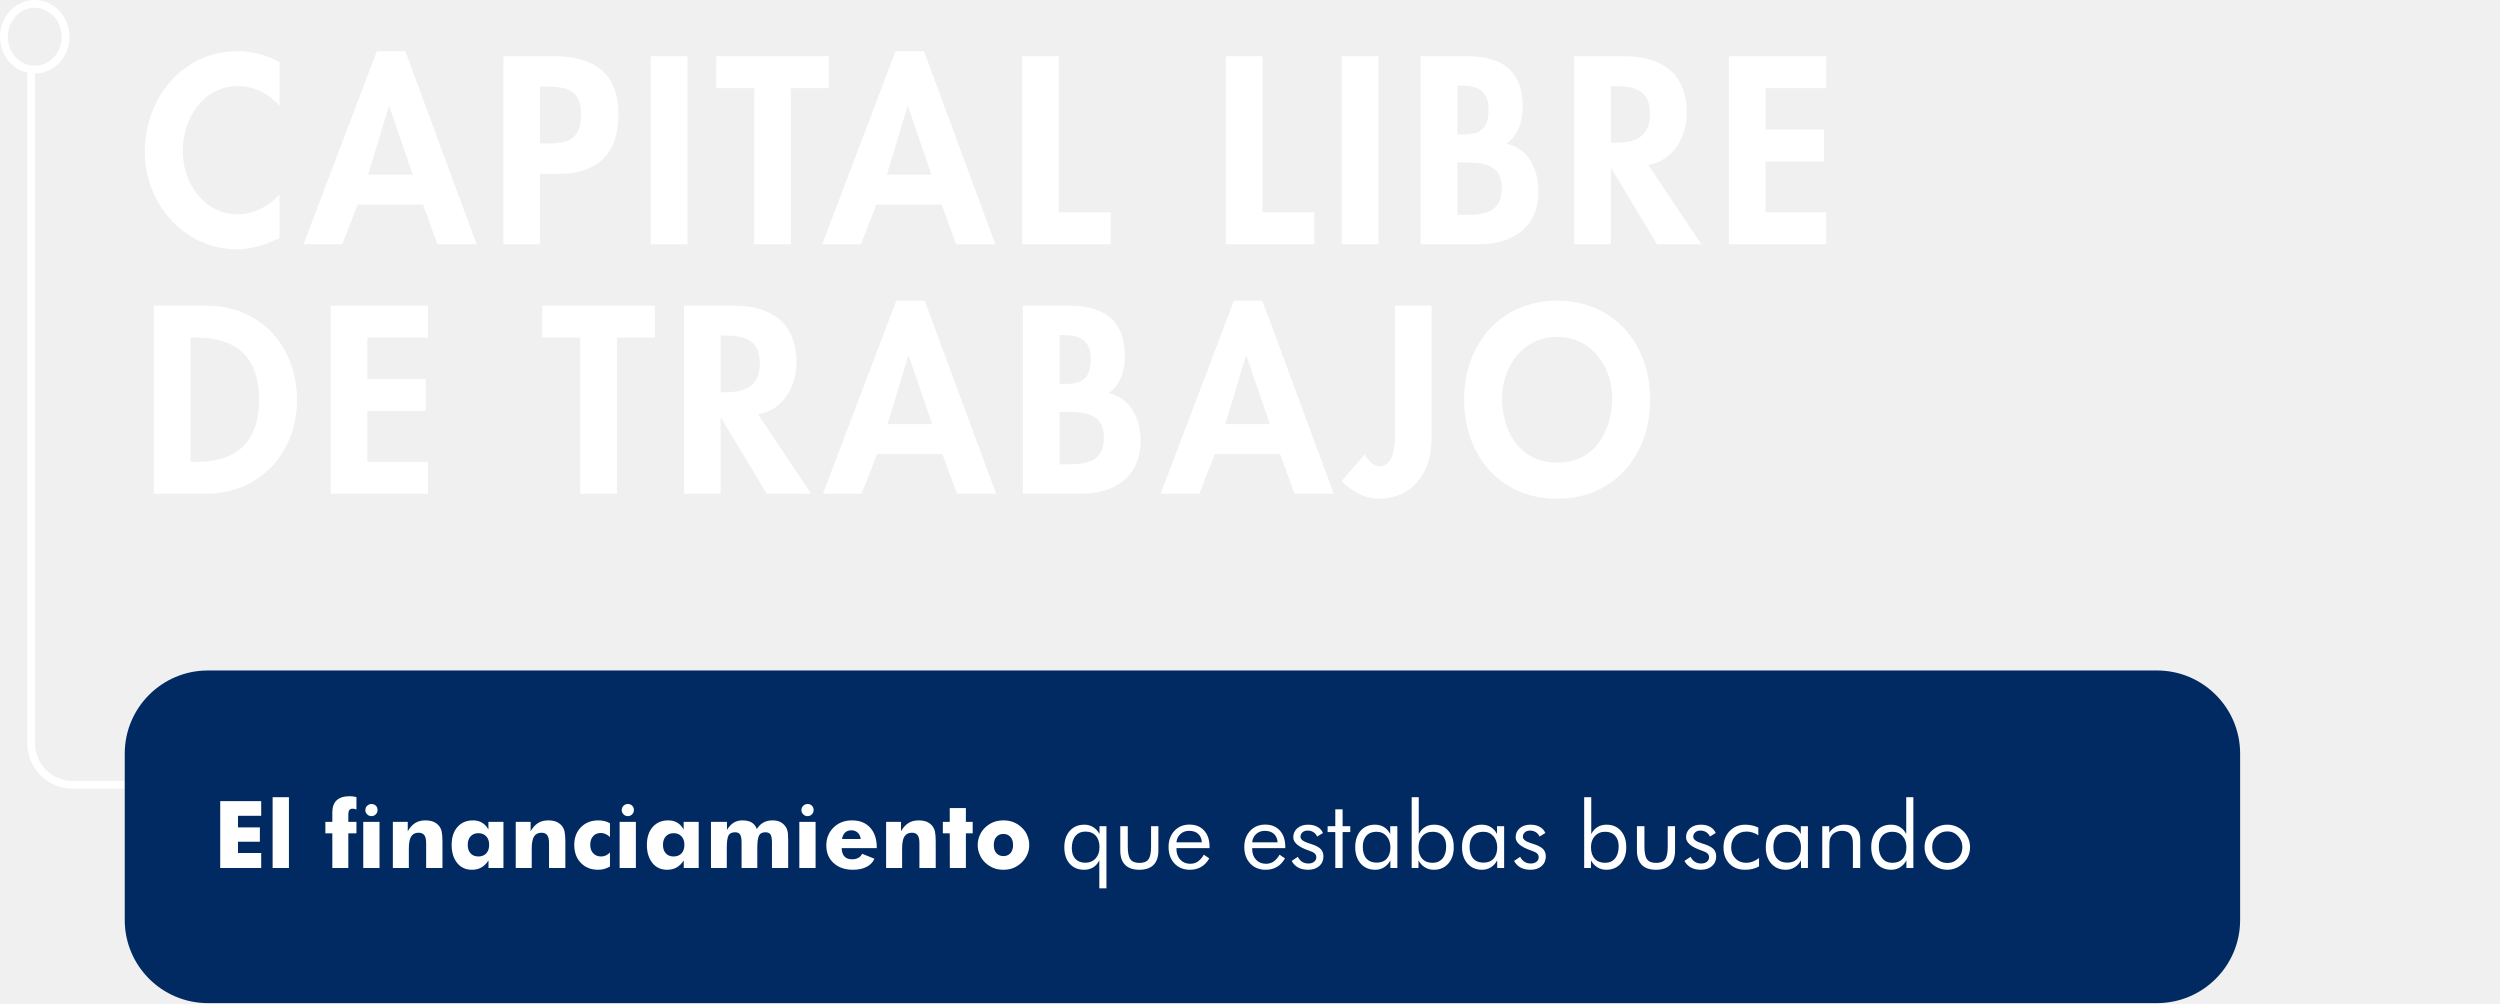
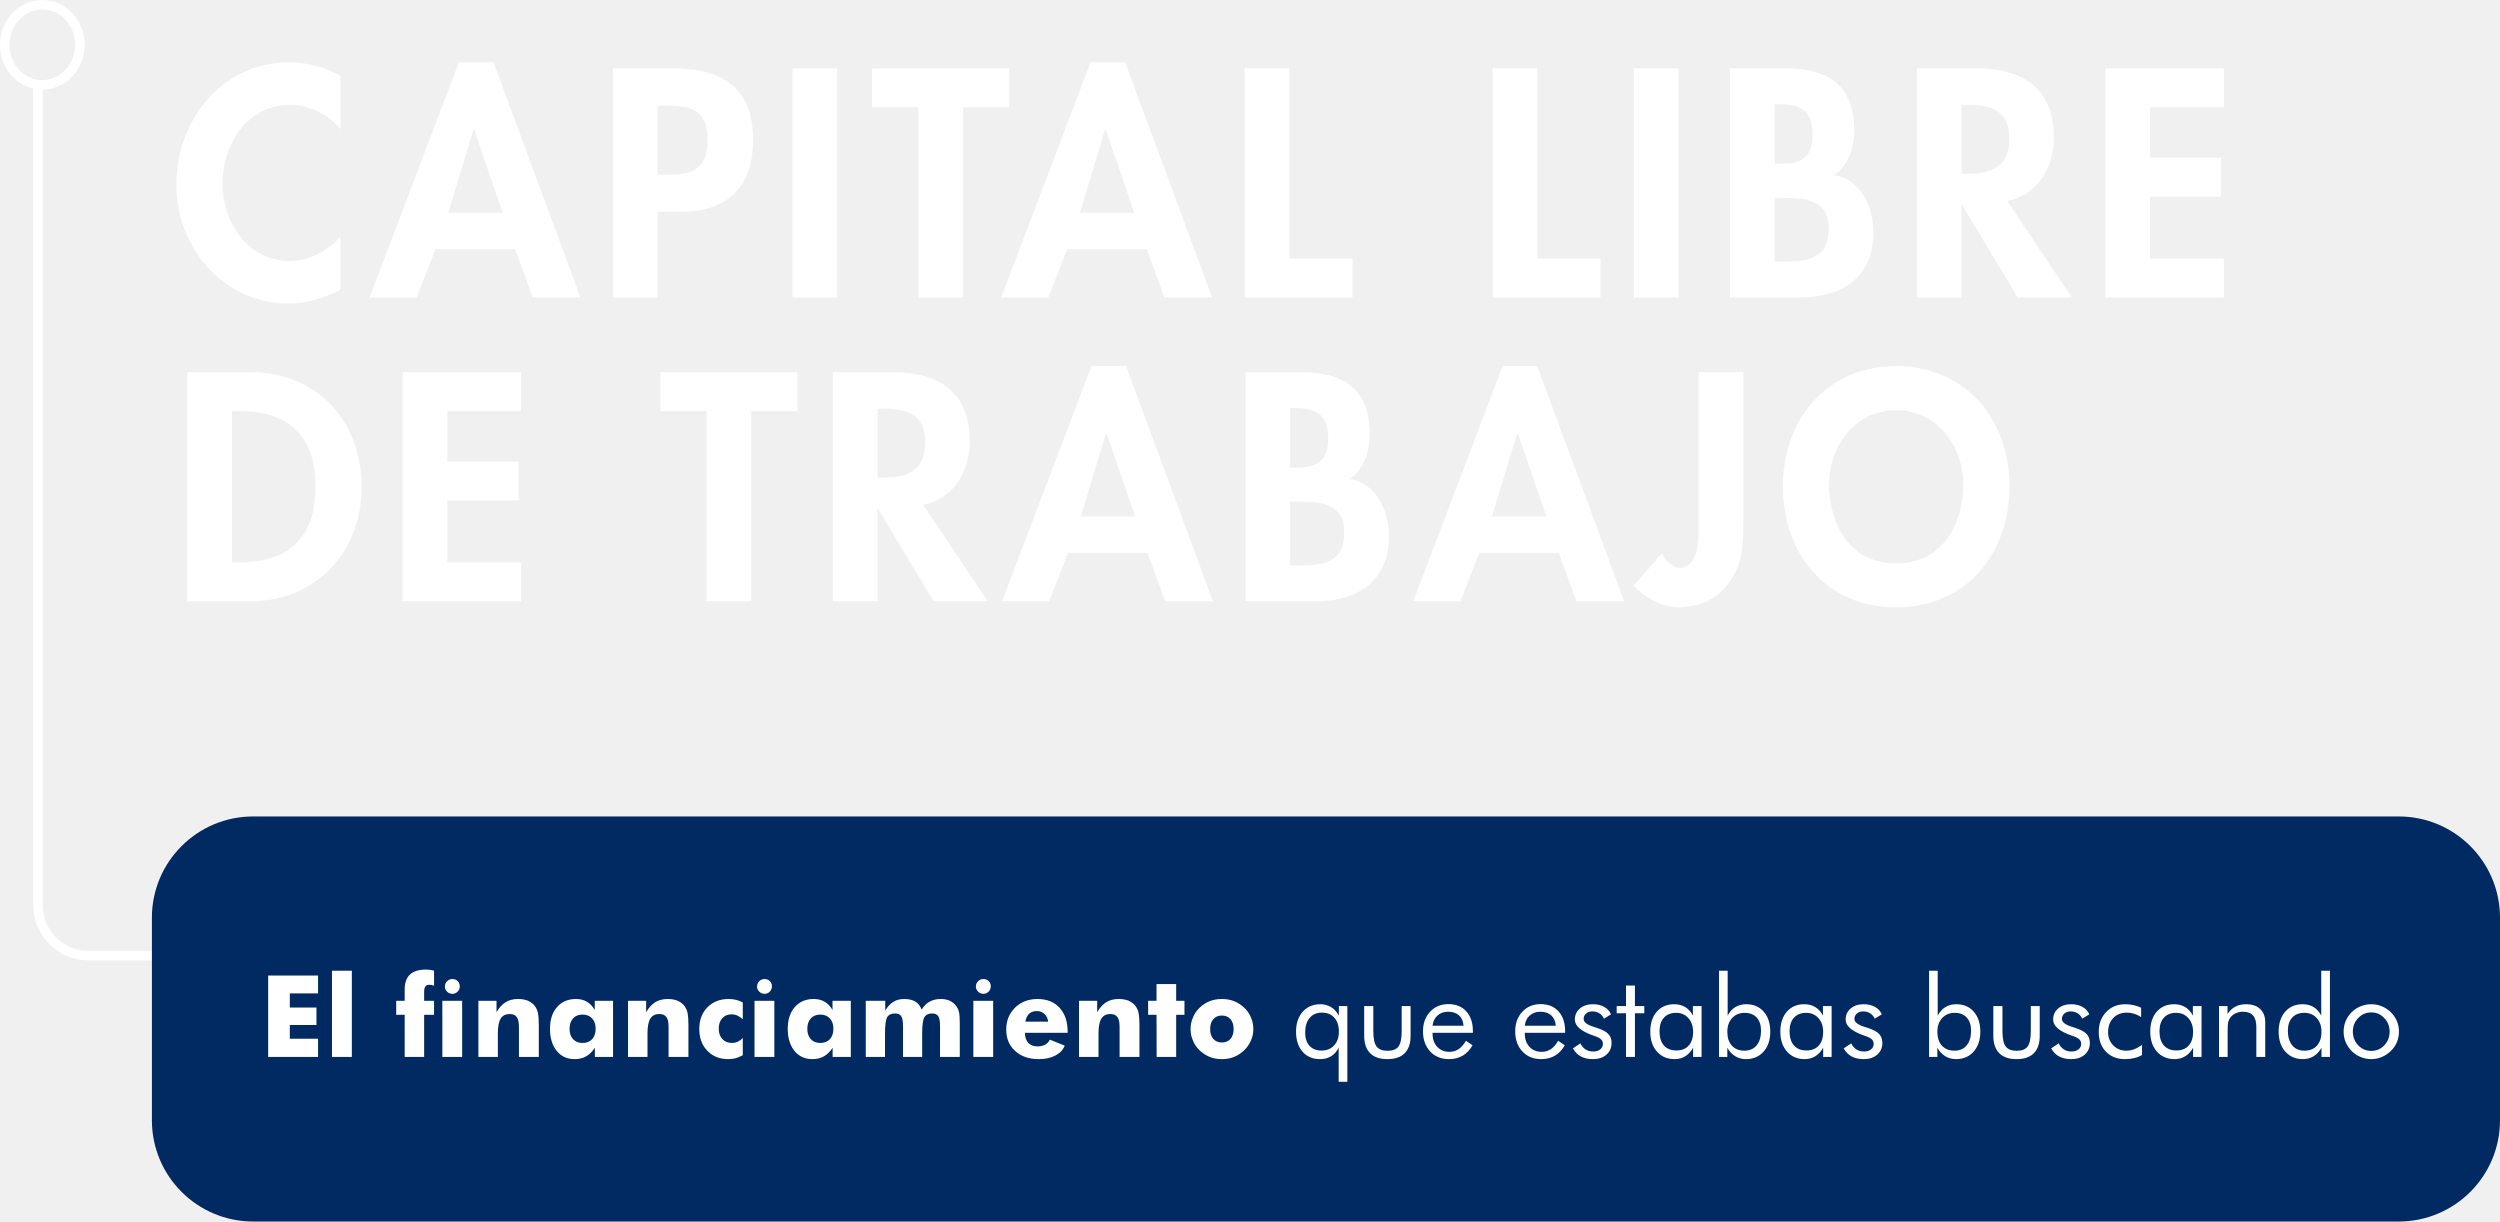
- <svg xmlns="http://www.w3.org/2000/svg" width="481" height="193" viewBox="0 0 481 193" fill="none">
+ <svg xmlns="http://www.w3.org/2000/svg" width="395" height="193" viewBox="0 0 395 193" fill="none">
  <path d="M53.784 11.96C51.336 10.616 48.552 9.848 45.72 9.848C35.112 9.848 27.864 18.92 27.864 29.192C27.864 39.176 35.4 47.96 45.576 47.96C48.504 47.96 51.144 47.048 53.784 45.8V37.4C51.816 39.656 48.792 41.24 45.768 41.24C39.192 41.24 35.16 35.144 35.16 29.048C35.16 22.808 39.048 16.568 45.816 16.568C48.84 16.568 51.816 18.008 53.784 20.408V11.96ZM81.388 39.368L84.172 47H91.708L77.98 9.848H72.508L58.396 47H65.836L68.812 39.368H81.388ZM79.42 33.608H70.828L74.812 20.456H74.908L79.42 33.608ZM103.914 33.464H107.418C114.81 33.464 118.986 29.72 118.986 22.04C118.986 13.832 114.042 10.808 106.458 10.808H96.858V47H103.914V33.464ZM103.914 16.664H105.162C109.098 16.664 111.786 17.336 111.786 21.992C111.786 26.696 109.53 27.608 105.354 27.608H103.914V16.664ZM132.273 10.808H125.217V47H132.273V10.808ZM152.165 16.952H159.461V10.808H137.812V16.952H145.109V47H152.165V16.952ZM181.185 39.368L183.969 47H191.505L177.777 9.848H172.305L158.193 47H165.633L168.609 39.368H181.185ZM179.217 33.608H170.625L174.609 20.456H174.705L179.217 33.608ZM203.711 10.808H196.655V47H213.695V40.856H203.711V10.808ZM242.898 10.808H235.842V47H252.882V40.856H242.898V10.808ZM265.211 10.808H258.155V47H265.211V10.808ZM280.398 31.256H281.55C285.102 31.256 288.942 31.448 288.942 36.152C288.942 40.856 285.678 41.336 281.886 41.336H280.398V31.256ZM273.342 47H284.43C291.006 47 295.998 43.832 295.998 36.728C295.998 32.744 294.078 28.424 289.806 27.656C292.062 26.216 292.974 23.24 292.974 20.648C292.974 13.448 288.846 10.808 282.126 10.808H273.342V47ZM280.398 16.472H281.31C284.286 16.472 286.398 17.432 286.398 21.128C286.398 24.872 284.718 25.88 281.262 25.88H280.398V16.472ZM317.129 31.736C321.977 30.92 324.521 26.312 324.521 21.704C324.521 13.976 319.577 10.808 312.425 10.808H302.873V47H309.929V32.408H310.025L318.809 47H327.353L317.129 31.736ZM309.929 16.568H310.889C314.633 16.568 317.465 17.432 317.465 21.896C317.465 26.312 314.729 27.464 310.841 27.464H309.929V16.568ZM351.359 16.952V10.808H332.639V47H351.359V40.856H339.695V31.064H350.927V24.92H339.695V16.952H351.359ZM29.592 95H39.624C49.944 95 57.144 87.128 57.144 76.952C57.144 66.632 50.136 58.808 39.672 58.808H29.592V95ZM36.648 64.952H37.8C45.816 64.952 49.848 69.032 49.848 76.904C49.848 84.056 46.488 88.856 37.8 88.856H36.648V64.952ZM82.343 64.952V58.808H63.623V95H82.343V88.856H70.679V79.064H81.911V72.92H70.679V64.952H82.343ZM118.696 64.952H125.992V58.808H104.344V64.952H111.64V95H118.696V64.952ZM145.848 79.736C150.696 78.92 153.24 74.312 153.24 69.704C153.24 61.976 148.296 58.808 141.144 58.808H131.592V95H138.648V80.408H138.744L147.528 95H156.072L145.848 79.736ZM138.648 64.568H139.608C143.352 64.568 146.184 65.432 146.184 69.896C146.184 74.312 143.448 75.464 139.56 75.464H138.648V64.568ZM181.326 87.368L184.11 95H191.646L177.918 57.848H172.446L158.334 95H165.774L168.75 87.368H181.326ZM179.358 81.608H170.766L174.75 68.456H174.846L179.358 81.608ZM203.851 79.256H205.003C208.555 79.256 212.395 79.448 212.395 84.152C212.395 88.856 209.131 89.336 205.339 89.336H203.851V79.256ZM196.795 95H207.883C214.459 95 219.451 91.832 219.451 84.728C219.451 80.744 217.531 76.424 213.259 75.656C215.515 74.216 216.427 71.24 216.427 68.648C216.427 61.448 212.299 58.808 205.579 58.808H196.795V95ZM203.851 64.472H204.763C207.739 64.472 209.851 65.432 209.851 69.128C209.851 72.872 208.171 73.88 204.715 73.88H203.851V64.472ZM246.294 87.368L249.078 95H256.614L242.886 57.848H237.414L223.302 95H230.742L233.718 87.368H246.294ZM244.326 81.608H235.734L239.718 68.456H239.814L244.326 81.608ZM275.444 58.808H268.388V81.512C268.388 83.864 268.82 89.72 265.364 89.72C264.212 89.72 262.964 88.424 262.628 87.368L258.116 92.552C259.892 94.424 262.58 95.96 265.22 95.96C268.484 95.96 271.46 94.616 273.332 91.88C275.348 88.952 275.444 86.072 275.444 82.712V58.808ZM317.5 76.856C317.5 66.104 310.396 57.848 299.596 57.848C288.796 57.848 281.692 66.104 281.692 76.856C281.692 87.512 288.556 95.96 299.596 95.96C310.636 95.96 317.5 87.512 317.5 76.856ZM310.204 76.568C310.204 82.136 307.42 89 299.596 89C291.772 89 288.988 82.136 288.988 76.568C288.988 70.712 292.924 64.808 299.596 64.808C306.268 64.808 310.204 70.712 310.204 76.568Z" fill="white" />
  <path d="M26 151H14C9.582 151 6 147.418 6 143V14" stroke="white" stroke-width="1.5" />
  <path d="M12.622 7.078C12.622 10.614 9.925 13.407 6.686 13.407C3.447 13.407 0.75 10.614 0.75 7.078C0.75 3.542 3.447 0.75 6.686 0.75C9.925 0.75 12.622 3.542 12.622 7.078Z" stroke="white" stroke-width="1.5" />
-   <rect x="24" y="129" width="407" height="64" rx="16" fill="#002A61" />
+   <rect x="24" y="129" width="371" height="64" rx="16" fill="#002A61" />
  <path d="M42.371 167V154.133H50.255V156.954H45.79V159.187H50V161.946H45.79V164.117H50.255V167H42.371ZM52.452 167V153.377H55.59V167H52.452ZM63.94 167V160.338H62.603V158.123H63.94V156.304C63.94 155.278 64.221 154.499 64.783 153.966C65.34 153.45 66.181 153.192 67.306 153.192C67.382 153.192 67.572 153.204 67.877 153.228C68.205 153.28 68.439 153.324 68.58 153.359V155.75C68.475 155.709 68.343 155.668 68.185 155.627C68.02 155.604 67.912 155.592 67.859 155.592C67.555 155.592 67.341 155.68 67.218 155.855C67.083 156.043 67.016 156.327 67.016 156.708V158.123H68.58V160.338H67.016V167H63.94ZM69.89 167V158.123H73.019V167H69.89ZM70.285 155.838H70.303C70.303 155.51 70.417 155.24 70.645 155.029C70.874 154.801 71.149 154.687 71.472 154.687C71.811 154.687 72.09 154.795 72.307 155.012C72.529 155.229 72.641 155.504 72.641 155.838C72.641 156.178 72.526 156.459 72.298 156.682C72.075 156.91 71.8 157.024 71.472 157.024C71.138 157.024 70.856 156.904 70.628 156.664C70.399 156.441 70.285 156.166 70.285 155.838ZM75.585 167V158.123H78.45V159.925C78.855 159.222 79.335 158.694 79.892 158.343C80.431 158.009 81.084 157.842 81.852 157.842C82.432 157.842 82.947 157.93 83.398 158.105C83.844 158.305 84.204 158.574 84.48 158.914C84.731 159.254 84.898 159.614 84.981 159.995C85.08 160.481 85.13 161.123 85.13 161.92V167H81.992V162.245C81.992 161.524 81.878 161.009 81.649 160.698C81.421 160.376 81.049 160.215 80.533 160.215C79.889 160.215 79.414 160.455 79.109 160.936C78.811 161.416 78.661 162.195 78.661 163.273V167H75.585ZM94.112 162.553C94.112 161.85 93.928 161.305 93.559 160.918C93.184 160.508 92.68 160.303 92.047 160.303C91.414 160.303 90.916 160.502 90.553 160.9C90.178 161.311 89.99 161.861 89.99 162.553C89.99 163.25 90.178 163.798 90.553 164.196C90.91 164.589 91.408 164.785 92.047 164.785C92.68 164.785 93.181 164.589 93.55 164.196C93.925 163.804 94.112 163.256 94.112 162.553ZM96.863 158.123V167H93.989V165.559C93.573 166.174 93.107 166.625 92.592 166.912C92.082 167.199 91.484 167.343 90.799 167.343C89.609 167.343 88.663 166.909 87.96 166.042C87.614 165.614 87.351 165.11 87.169 164.53C86.987 163.95 86.897 163.297 86.897 162.57C86.897 161.117 87.269 159.966 88.013 159.116C88.757 158.267 89.753 157.842 91.001 157.842C91.669 157.842 92.243 157.985 92.724 158.272C93.21 158.548 93.626 158.984 93.972 159.582V158.123H96.863ZM99.228 167V158.123H102.093V159.925C102.497 159.222 102.978 158.694 103.534 158.343C104.073 158.009 104.727 157.842 105.494 157.842C106.074 157.842 106.59 157.93 107.041 158.105C107.486 158.305 107.847 158.574 108.122 158.914C108.374 159.254 108.541 159.614 108.623 159.995C108.723 160.481 108.772 161.123 108.772 161.92V167H105.635V162.245C105.635 161.524 105.521 161.009 105.292 160.698C105.063 160.376 104.691 160.215 104.176 160.215C103.531 160.215 103.057 160.455 102.752 160.936C102.453 161.416 102.304 162.195 102.304 163.273V167H99.228ZM117.359 161.041C117.055 160.771 116.762 160.575 116.48 160.452C116.229 160.329 115.933 160.268 115.593 160.268C114.966 160.268 114.474 160.473 114.116 160.883C113.747 161.287 113.562 161.844 113.562 162.553C113.562 163.232 113.753 163.771 114.134 164.17C114.503 164.58 115.016 164.785 115.672 164.785C115.982 164.785 116.281 164.721 116.568 164.592C116.873 164.445 117.137 164.252 117.359 164.012V166.728C116.984 166.927 116.606 167.085 116.226 167.202C115.821 167.296 115.438 167.343 115.074 167.343C113.703 167.343 112.599 166.903 111.761 166.024C111.474 165.731 111.236 165.409 111.049 165.058C110.867 164.706 110.727 164.325 110.627 163.915C110.533 163.505 110.486 163.057 110.486 162.57C110.486 161.17 110.914 160.033 111.77 159.16C112.631 158.281 113.744 157.842 115.109 157.842C115.537 157.842 115.944 157.889 116.331 157.982C116.706 158.076 117.049 158.214 117.359 158.396V161.041ZM119.214 167V158.123H122.343V167H119.214ZM119.609 155.838H119.627C119.627 155.51 119.741 155.24 119.97 155.029C120.198 154.801 120.474 154.687 120.796 154.687C121.136 154.687 121.414 154.795 121.631 155.012C121.854 155.229 121.965 155.504 121.965 155.838C121.965 156.178 121.851 156.459 121.622 156.682C121.399 156.91 121.124 157.024 120.796 157.024C120.462 157.024 120.181 156.904 119.952 156.664C119.724 156.441 119.609 156.166 119.609 155.838ZM131.677 162.553C131.677 161.85 131.492 161.305 131.123 160.918C130.748 160.508 130.244 160.303 129.611 160.303C128.979 160.303 128.48 160.502 128.117 160.9C127.742 161.311 127.555 161.861 127.555 162.553C127.555 163.25 127.742 163.798 128.117 164.196C128.475 164.589 128.973 164.785 129.611 164.785C130.244 164.785 130.745 164.589 131.114 164.196C131.489 163.804 131.677 163.256 131.677 162.553ZM134.428 158.123V167H131.554V165.559C131.138 166.174 130.672 166.625 130.156 166.912C129.646 167.199 129.049 167.343 128.363 167.343C127.174 167.343 126.228 166.909 125.524 166.042C125.179 165.614 124.915 165.11 124.733 164.53C124.552 163.95 124.461 163.297 124.461 162.57C124.461 161.117 124.833 159.966 125.577 159.116C126.321 158.267 127.317 157.842 128.565 157.842C129.233 157.842 129.808 157.985 130.288 158.272C130.774 158.548 131.19 158.984 131.536 159.582V158.123H134.428ZM148.525 167V162.157C148.525 161.396 148.438 160.868 148.262 160.575C148.062 160.276 147.731 160.127 147.269 160.127C146.677 160.127 146.27 160.329 146.047 160.733C145.818 161.132 145.704 161.967 145.704 163.238V167H142.681V162.157C142.681 161.366 142.584 160.833 142.391 160.558C142.215 160.271 141.89 160.127 141.415 160.127C140.823 160.127 140.41 160.323 140.176 160.716C139.947 161.114 139.833 161.955 139.833 163.238V167H136.792V158.123H139.868V159.67C140.243 159.049 140.671 158.589 141.151 158.29C141.62 157.991 142.188 157.842 142.856 157.842C143.577 157.842 144.172 157.979 144.641 158.255C145.086 158.536 145.411 158.955 145.616 159.512C145.974 158.932 146.398 158.513 146.891 158.255C147.377 157.979 147.96 157.842 148.64 157.842C149.173 157.842 149.639 157.93 150.037 158.105C150.447 158.299 150.784 158.568 151.048 158.914C151.271 159.189 151.426 159.515 151.514 159.89C151.602 160.235 151.646 160.848 151.646 161.727V161.92V167H148.525ZM153.79 167V158.123H156.919V167H153.79ZM154.186 155.838H154.203C154.203 155.51 154.317 155.24 154.546 155.029C154.774 154.801 155.05 154.687 155.372 154.687C155.712 154.687 155.99 154.795 156.207 155.012C156.43 155.229 156.541 155.504 156.541 155.838C156.541 156.178 156.427 156.459 156.198 156.682C155.976 156.91 155.7 157.024 155.372 157.024C155.038 157.024 154.757 156.904 154.528 156.664C154.3 156.441 154.186 156.166 154.186 155.838ZM165.603 161.419C165.55 160.927 165.359 160.525 165.031 160.215C164.703 159.904 164.302 159.749 163.827 159.749C163.329 159.749 162.925 159.887 162.614 160.162C162.292 160.473 162.09 160.892 162.008 161.419H165.603ZM168.688 163.186H161.938C161.955 163.877 162.128 164.404 162.456 164.768C162.796 165.143 163.288 165.33 163.933 165.33C164.401 165.33 164.803 165.239 165.137 165.058C165.477 164.864 165.723 164.601 165.875 164.267L168.23 165.216C167.955 165.89 167.457 166.411 166.736 166.78C166.021 167.155 165.146 167.343 164.108 167.343C162.562 167.343 161.319 166.909 160.382 166.042C159.45 165.198 158.984 164.07 158.984 162.658C158.984 161.281 159.45 160.13 160.382 159.204C161.313 158.296 162.497 157.842 163.933 157.842C165.397 157.842 166.555 158.302 167.404 159.222C167.838 159.696 168.16 160.25 168.371 160.883C168.582 161.51 168.688 162.228 168.688 163.036V163.186ZM170.489 167V158.123H173.354V159.925C173.759 159.222 174.239 158.694 174.796 158.343C175.335 158.009 175.988 157.842 176.756 157.842C177.336 157.842 177.852 157.93 178.303 158.105C178.748 158.305 179.108 158.574 179.384 158.914C179.636 159.254 179.803 159.614 179.885 159.995C179.984 160.481 180.034 161.123 180.034 161.92V167H176.896V162.245C176.896 161.524 176.782 161.009 176.554 160.698C176.325 160.376 175.953 160.215 175.438 160.215C174.793 160.215 174.318 160.455 174.014 160.936C173.715 161.416 173.565 162.195 173.565 163.273V167H170.489ZM182.75 167L182.732 160.338H181.405V158.123H182.732V155.478H185.835V158.123H187.145V160.338H185.835V167H182.75ZM194.914 162.588C194.914 161.926 194.747 161.404 194.413 161.023C194.067 160.643 193.616 160.452 193.06 160.452C192.485 160.452 192.034 160.643 191.706 161.023C191.372 161.393 191.205 161.914 191.205 162.588C191.205 163.244 191.366 163.76 191.688 164.135C192.04 164.521 192.497 164.715 193.06 164.715C193.622 164.715 194.079 164.521 194.431 164.135C194.753 163.748 194.914 163.232 194.914 162.588ZM198.025 162.588C198.025 163.238 197.899 163.845 197.647 164.407C197.384 165.005 197.023 165.521 196.566 165.954C196.051 166.435 195.518 166.783 194.967 167C194.393 167.229 193.757 167.343 193.06 167.343C192.356 167.343 191.721 167.229 191.152 167C190.572 166.771 190.036 166.426 189.544 165.963C189.058 165.494 188.706 164.976 188.489 164.407C188.237 163.862 188.111 163.256 188.111 162.588C188.111 161.938 188.237 161.325 188.489 160.751C188.724 160.171 189.078 159.655 189.553 159.204C190.016 158.759 190.549 158.416 191.152 158.176C191.727 157.953 192.362 157.842 193.06 157.842C193.751 157.842 194.387 157.953 194.967 158.176C195.57 158.416 196.104 158.759 196.566 159.204C197.053 159.644 197.413 160.159 197.647 160.751C197.899 161.325 198.025 161.938 198.025 162.588ZM211.543 163.001C211.543 162.063 211.303 161.328 210.822 160.795C210.348 160.262 209.688 159.995 208.845 159.995C208.03 159.995 207.389 160.276 206.92 160.839C206.451 161.401 206.217 162.178 206.217 163.168C206.217 164.053 206.445 164.744 206.902 165.242C207.365 165.74 208.001 165.989 208.81 165.989C209.63 165.989 210.289 165.717 210.787 165.172C211.291 164.627 211.543 163.903 211.543 163.001ZM212.879 170.92H211.508V165.541C211.203 166.139 210.805 166.59 210.312 166.895C209.82 167.193 209.24 167.343 208.572 167.343C207.418 167.343 206.495 166.953 205.804 166.174C205.118 165.389 204.775 164.331 204.775 163.001C204.775 161.694 205.127 160.646 205.83 159.854C206.533 159.063 207.465 158.668 208.625 158.668C209.252 158.668 209.817 158.823 210.321 159.134C210.825 159.444 211.232 159.89 211.543 160.47V158.958H212.879V170.92ZM216.983 158.958V162.913C216.983 164.067 217.153 164.876 217.493 165.339C217.839 165.796 218.419 166.024 219.233 166.024C220.048 166.024 220.622 165.799 220.956 165.348C221.296 164.891 221.466 164.079 221.466 162.913V158.958H222.872V163.651C222.872 164.864 222.562 165.784 221.94 166.411C221.319 167.032 220.405 167.343 219.198 167.343C218.003 167.343 217.095 167.029 216.474 166.402C215.853 165.775 215.542 164.858 215.542 163.651V158.958H216.983ZM231.239 162.069C231.192 161.36 230.955 160.815 230.527 160.435C230.105 160.048 229.525 159.854 228.787 159.854C228.119 159.854 227.562 160.057 227.117 160.461C226.672 160.859 226.414 161.396 226.344 162.069H231.239ZM232.716 163.186H226.344V163.309C226.344 164.17 226.59 164.867 227.082 165.4C227.574 165.928 228.216 166.191 229.007 166.191C229.546 166.191 230.032 166.048 230.466 165.761C230.899 165.468 231.283 165.028 231.617 164.442L232.663 165.146C232.259 165.872 231.743 166.42 231.116 166.789C230.489 167.158 229.763 167.343 228.937 167.343C227.712 167.343 226.722 166.938 225.966 166.13C225.21 165.321 224.832 164.261 224.832 162.948C224.832 161.688 225.207 160.657 225.957 159.854C226.707 159.052 227.671 158.65 228.849 158.65C230.038 158.65 230.979 159.031 231.67 159.793C232.367 160.555 232.716 161.595 232.716 162.913V163.186ZM245.812 162.069C245.765 161.36 245.527 160.815 245.1 160.435C244.678 160.048 244.098 159.854 243.359 159.854C242.691 159.854 242.135 160.057 241.689 160.461C241.244 160.859 240.986 161.396 240.916 162.069H245.812ZM247.288 163.186H240.916V163.309C240.916 164.17 241.162 164.867 241.654 165.4C242.146 165.928 242.788 166.191 243.579 166.191C244.118 166.191 244.604 166.048 245.038 165.761C245.472 165.468 245.855 165.028 246.189 164.442L247.235 165.146C246.831 165.872 246.315 166.42 245.688 166.789C245.062 167.158 244.335 167.343 243.509 167.343C242.284 167.343 241.294 166.938 240.538 166.13C239.782 165.321 239.404 164.261 239.404 162.948C239.404 161.688 239.779 160.657 240.529 159.854C241.279 159.052 242.243 158.65 243.421 158.65C244.61 158.65 245.551 159.031 246.242 159.793C246.939 160.555 247.288 161.595 247.288 162.913V163.186ZM248.519 165.646L249.696 164.855C249.919 165.283 250.2 165.605 250.54 165.822C250.88 166.033 251.281 166.139 251.744 166.139C252.195 166.139 252.559 166.027 252.834 165.805C253.115 165.582 253.256 165.289 253.256 164.926C253.256 164.645 253.159 164.41 252.966 164.223C252.778 164.035 252.453 163.862 251.99 163.704C251.943 163.687 251.867 163.66 251.762 163.625C249.805 162.951 248.826 162.107 248.826 161.094C248.826 160.379 249.09 159.796 249.617 159.345C250.145 158.894 250.83 158.668 251.674 158.668C252.371 158.668 252.969 158.809 253.467 159.09C253.965 159.365 254.322 159.758 254.539 160.268L253.423 160.953C253.259 160.584 253.016 160.3 252.693 160.101C252.377 159.901 252.008 159.802 251.586 159.802C251.182 159.802 250.851 159.916 250.593 160.145C250.341 160.367 250.215 160.654 250.215 161.006C250.215 161.498 250.748 161.911 251.814 162.245C252.014 162.31 252.172 162.359 252.289 162.395C253.162 162.676 253.769 162.998 254.108 163.361C254.454 163.719 254.627 164.193 254.627 164.785C254.627 165.547 254.354 166.165 253.81 166.64C253.271 167.108 252.564 167.343 251.691 167.343C250.941 167.343 250.303 167.202 249.775 166.921C249.254 166.64 248.835 166.215 248.519 165.646ZM256.912 160.092H255.436V158.958H256.912V155.715H258.318V158.958H259.795V160.092H258.318V167H256.912V160.092ZM267.512 163.054C267.512 162.146 267.263 161.416 266.765 160.865C266.272 160.309 265.628 160.03 264.831 160.03C264.005 160.03 263.36 160.285 262.897 160.795C262.435 161.305 262.203 162.017 262.203 162.931C262.203 163.903 262.435 164.653 262.897 165.181C263.366 165.708 264.028 165.972 264.884 165.972C265.704 165.972 266.346 165.717 266.809 165.207C267.277 164.691 267.512 163.974 267.512 163.054ZM268.848 158.958V167H267.512V165.541C267.189 166.127 266.776 166.575 266.272 166.886C265.774 167.19 265.215 167.343 264.594 167.343C263.439 167.343 262.508 166.947 261.799 166.156C261.096 165.359 260.744 164.308 260.744 163.001C260.744 161.677 261.087 160.625 261.772 159.846C262.458 159.061 263.375 158.668 264.523 158.668C265.197 158.668 265.78 158.82 266.272 159.125C266.771 159.424 267.172 159.872 267.477 160.47V158.958H268.848ZM272.917 163.019C272.917 163.956 273.157 164.688 273.638 165.216C274.118 165.743 274.777 166.007 275.615 166.007C276.436 166.007 277.077 165.729 277.54 165.172C278.009 164.609 278.243 163.833 278.243 162.843C278.243 161.964 278.015 161.275 277.558 160.777C277.101 160.279 276.468 160.03 275.659 160.03C274.839 160.03 274.177 160.306 273.673 160.856C273.169 161.401 272.917 162.122 272.917 163.019ZM271.607 153.377H272.97V160.47C273.28 159.872 273.682 159.424 274.174 159.125C274.666 158.82 275.243 158.668 275.905 158.668C277.06 158.668 277.979 159.061 278.665 159.846C279.356 160.631 279.702 161.683 279.702 163.001C279.702 164.308 279.351 165.359 278.647 166.156C277.944 166.947 277.013 167.343 275.853 167.343C275.231 167.343 274.666 167.188 274.156 166.877C273.646 166.561 273.233 166.115 272.917 165.541V167H271.607V153.377ZM288.061 163.054C288.061 162.146 287.812 161.416 287.313 160.865C286.821 160.309 286.177 160.03 285.38 160.03C284.554 160.03 283.909 160.285 283.446 160.795C282.983 161.305 282.752 162.017 282.752 162.931C282.752 163.903 282.983 164.653 283.446 165.181C283.915 165.708 284.577 165.972 285.433 165.972C286.253 165.972 286.895 165.717 287.357 165.207C287.826 164.691 288.061 163.974 288.061 163.054ZM289.396 158.958V167H288.061V165.541C287.738 166.127 287.325 166.575 286.821 166.886C286.323 167.19 285.764 167.343 285.143 167.343C283.988 167.343 283.057 166.947 282.348 166.156C281.645 165.359 281.293 164.308 281.293 163.001C281.293 161.677 281.636 160.625 282.321 159.846C283.007 159.061 283.924 158.668 285.072 158.668C285.746 158.668 286.329 158.82 286.821 159.125C287.319 159.424 287.721 159.872 288.025 160.47V158.958H289.396ZM291.304 165.646L292.481 164.855C292.704 165.283 292.985 165.605 293.325 165.822C293.665 166.033 294.066 166.139 294.529 166.139C294.98 166.139 295.344 166.027 295.619 165.805C295.9 165.582 296.041 165.289 296.041 164.926C296.041 164.645 295.944 164.41 295.751 164.223C295.563 164.035 295.238 163.862 294.775 163.704C294.729 163.687 294.652 163.66 294.547 163.625C292.59 162.951 291.611 162.107 291.611 161.094C291.611 160.379 291.875 159.796 292.402 159.345C292.93 158.894 293.615 158.668 294.459 158.668C295.156 158.668 295.754 158.809 296.252 159.09C296.75 159.365 297.107 159.758 297.324 160.268L296.208 160.953C296.044 160.584 295.801 160.3 295.479 160.101C295.162 159.901 294.793 159.802 294.371 159.802C293.967 159.802 293.636 159.916 293.378 160.145C293.126 160.367 293 160.654 293 161.006C293 161.498 293.533 161.911 294.6 162.245C294.799 162.31 294.957 162.359 295.074 162.395C295.947 162.676 296.554 162.998 296.894 163.361C297.239 163.719 297.412 164.193 297.412 164.785C297.412 165.547 297.14 166.165 296.595 166.64C296.056 167.108 295.35 167.343 294.477 167.343C293.727 167.343 293.088 167.202 292.561 166.921C292.039 166.64 291.62 166.215 291.304 165.646ZM306.104 163.019C306.104 163.956 306.345 164.688 306.825 165.216C307.306 165.743 307.965 166.007 308.803 166.007C309.623 166.007 310.265 165.729 310.728 165.172C311.196 164.609 311.431 163.833 311.431 162.843C311.431 161.964 311.202 161.275 310.745 160.777C310.288 160.279 309.655 160.03 308.847 160.03C308.026 160.03 307.364 160.306 306.86 160.856C306.356 161.401 306.104 162.122 306.104 163.019ZM304.795 153.377H306.157V160.47C306.468 159.872 306.869 159.424 307.361 159.125C307.854 158.82 308.431 158.668 309.093 158.668C310.247 158.668 311.167 159.061 311.853 159.846C312.544 160.631 312.89 161.683 312.89 163.001C312.89 164.308 312.538 165.359 311.835 166.156C311.132 166.947 310.2 167.343 309.04 167.343C308.419 167.343 307.854 167.188 307.344 166.877C306.834 166.561 306.421 166.115 306.104 165.541V167H304.795V153.377ZM316.388 158.958V162.913C316.388 164.067 316.558 164.876 316.897 165.339C317.243 165.796 317.823 166.024 318.638 166.024C319.452 166.024 320.026 165.799 320.36 165.348C320.7 164.891 320.87 164.079 320.87 162.913V158.958H322.276V163.651C322.276 164.864 321.966 165.784 321.345 166.411C320.724 167.032 319.81 167.343 318.603 167.343C317.407 167.343 316.499 167.029 315.878 166.402C315.257 165.775 314.946 164.858 314.946 163.651V158.958H316.388ZM324.087 165.646L325.265 164.855C325.487 165.283 325.769 165.605 326.108 165.822C326.448 166.033 326.85 166.139 327.312 166.139C327.764 166.139 328.127 166.027 328.402 165.805C328.684 165.582 328.824 165.289 328.824 164.926C328.824 164.645 328.728 164.41 328.534 164.223C328.347 164.035 328.021 163.862 327.559 163.704C327.512 163.687 327.436 163.66 327.33 163.625C325.373 162.951 324.395 162.107 324.395 161.094C324.395 160.379 324.658 159.796 325.186 159.345C325.713 158.894 326.398 158.668 327.242 158.668C327.939 158.668 328.537 158.809 329.035 159.09C329.533 159.365 329.891 159.758 330.107 160.268L328.991 160.953C328.827 160.584 328.584 160.3 328.262 160.101C327.945 159.901 327.576 159.802 327.154 159.802C326.75 159.802 326.419 159.916 326.161 160.145C325.909 160.367 325.783 160.654 325.783 161.006C325.783 161.498 326.316 161.911 327.383 162.245C327.582 162.31 327.74 162.359 327.857 162.395C328.73 162.676 329.337 162.998 329.677 163.361C330.022 163.719 330.195 164.193 330.195 164.785C330.195 165.547 329.923 166.165 329.378 166.64C328.839 167.108 328.133 167.343 327.26 167.343C326.51 167.343 325.871 167.202 325.344 166.921C324.822 166.64 324.403 166.215 324.087 165.646ZM338.439 165.093V166.692C338.076 166.909 337.666 167.07 337.209 167.176C336.758 167.287 336.269 167.343 335.741 167.343C334.499 167.343 333.497 166.95 332.735 166.165C331.979 165.374 331.602 164.337 331.602 163.054C331.602 161.765 331.994 160.713 332.779 159.898C333.564 159.078 334.569 158.668 335.794 158.668C336.239 158.668 336.673 158.715 337.095 158.809C337.522 158.902 337.924 159.04 338.299 159.222V160.698C337.947 160.47 337.584 160.297 337.209 160.18C336.834 160.057 336.453 159.995 336.066 159.995C335.164 159.995 334.44 160.279 333.896 160.848C333.351 161.41 333.078 162.16 333.078 163.098C333.078 163.924 333.351 164.615 333.896 165.172C334.446 165.729 335.135 166.007 335.961 166.007C336.377 166.007 336.784 165.934 337.183 165.787C337.581 165.641 338 165.409 338.439 165.093ZM346.508 163.054C346.508 162.146 346.259 161.416 345.761 160.865C345.269 160.309 344.624 160.03 343.827 160.03C343.001 160.03 342.356 160.285 341.894 160.795C341.431 161.305 341.199 162.017 341.199 162.931C341.199 163.903 341.431 164.653 341.894 165.181C342.362 165.708 343.024 165.972 343.88 165.972C344.7 165.972 345.342 165.717 345.805 165.207C346.273 164.691 346.508 163.974 346.508 163.054ZM347.844 158.958V167H346.508V165.541C346.186 166.127 345.772 166.575 345.269 166.886C344.771 167.19 344.211 167.343 343.59 167.343C342.436 167.343 341.504 166.947 340.795 166.156C340.092 165.359 339.74 164.308 339.74 163.001C339.74 161.677 340.083 160.625 340.769 159.846C341.454 159.061 342.371 158.668 343.52 158.668C344.193 158.668 344.776 158.82 345.269 159.125C345.767 159.424 346.168 159.872 346.473 160.47V158.958H347.844ZM350.604 167V158.958H351.948V160.197C352.294 159.682 352.71 159.298 353.196 159.046C353.683 158.794 354.245 158.668 354.884 158.668C355.833 158.668 356.574 158.92 357.107 159.424C357.641 159.928 357.907 160.628 357.907 161.524V167H356.501V162.263C356.501 161.448 356.328 160.845 355.982 160.452C355.643 160.054 355.115 159.854 354.4 159.854C353.99 159.854 353.615 159.931 353.275 160.083C352.941 160.229 352.663 160.44 352.44 160.716C352.271 160.927 352.147 161.167 352.071 161.437C352.001 161.706 351.966 162.175 351.966 162.843V167H350.604ZM366.793 163.019C366.793 162.122 366.544 161.401 366.046 160.856C365.548 160.306 364.892 160.03 364.077 160.03C363.263 160.03 362.627 160.279 362.17 160.777C361.713 161.275 361.484 161.964 361.484 162.843C361.484 163.833 361.716 164.609 362.179 165.172C362.642 165.729 363.28 166.007 364.095 166.007C364.938 166.007 365.598 165.743 366.072 165.216C366.553 164.688 366.793 163.956 366.793 163.019ZM368.129 153.377V167H366.793V165.541C366.477 166.121 366.066 166.566 365.562 166.877C365.059 167.188 364.496 167.343 363.875 167.343C362.721 167.343 361.789 166.947 361.08 166.156C360.377 165.359 360.025 164.308 360.025 163.001C360.025 161.683 360.371 160.631 361.062 159.846C361.754 159.061 362.674 158.668 363.822 158.668C364.49 158.668 365.07 158.82 365.562 159.125C366.055 159.424 366.453 159.872 366.758 160.47V153.377H368.129ZM371.75 163.001C371.75 163.851 372.034 164.571 372.603 165.163C373.171 165.749 373.859 166.042 374.668 166.042C375.471 166.042 376.153 165.749 376.716 165.163C377.278 164.571 377.56 163.851 377.56 163.001C377.56 162.151 377.278 161.434 376.716 160.848C376.153 160.256 375.471 159.96 374.668 159.96C373.854 159.96 373.162 160.256 372.594 160.848C372.031 161.434 371.75 162.151 371.75 163.001ZM370.291 163.001C370.291 162.409 370.399 161.853 370.616 161.331C370.833 160.804 371.149 160.335 371.565 159.925C371.981 159.515 372.453 159.204 372.98 158.993C373.508 158.776 374.07 158.668 374.668 158.668C375.254 158.668 375.808 158.776 376.329 158.993C376.856 159.21 377.334 159.526 377.762 159.942C378.178 160.347 378.494 160.812 378.711 161.34C378.928 161.861 379.036 162.415 379.036 163.001C379.036 163.587 378.928 164.141 378.711 164.662C378.494 165.178 378.178 165.638 377.762 166.042C377.334 166.464 376.854 166.786 376.32 167.009C375.793 167.231 375.242 167.343 374.668 167.343C374.076 167.343 373.514 167.231 372.98 167.009C372.453 166.792 371.981 166.479 371.565 166.068C371.149 165.646 370.833 165.178 370.616 164.662C370.399 164.146 370.291 163.593 370.291 163.001Z" fill="white" />
</svg>
